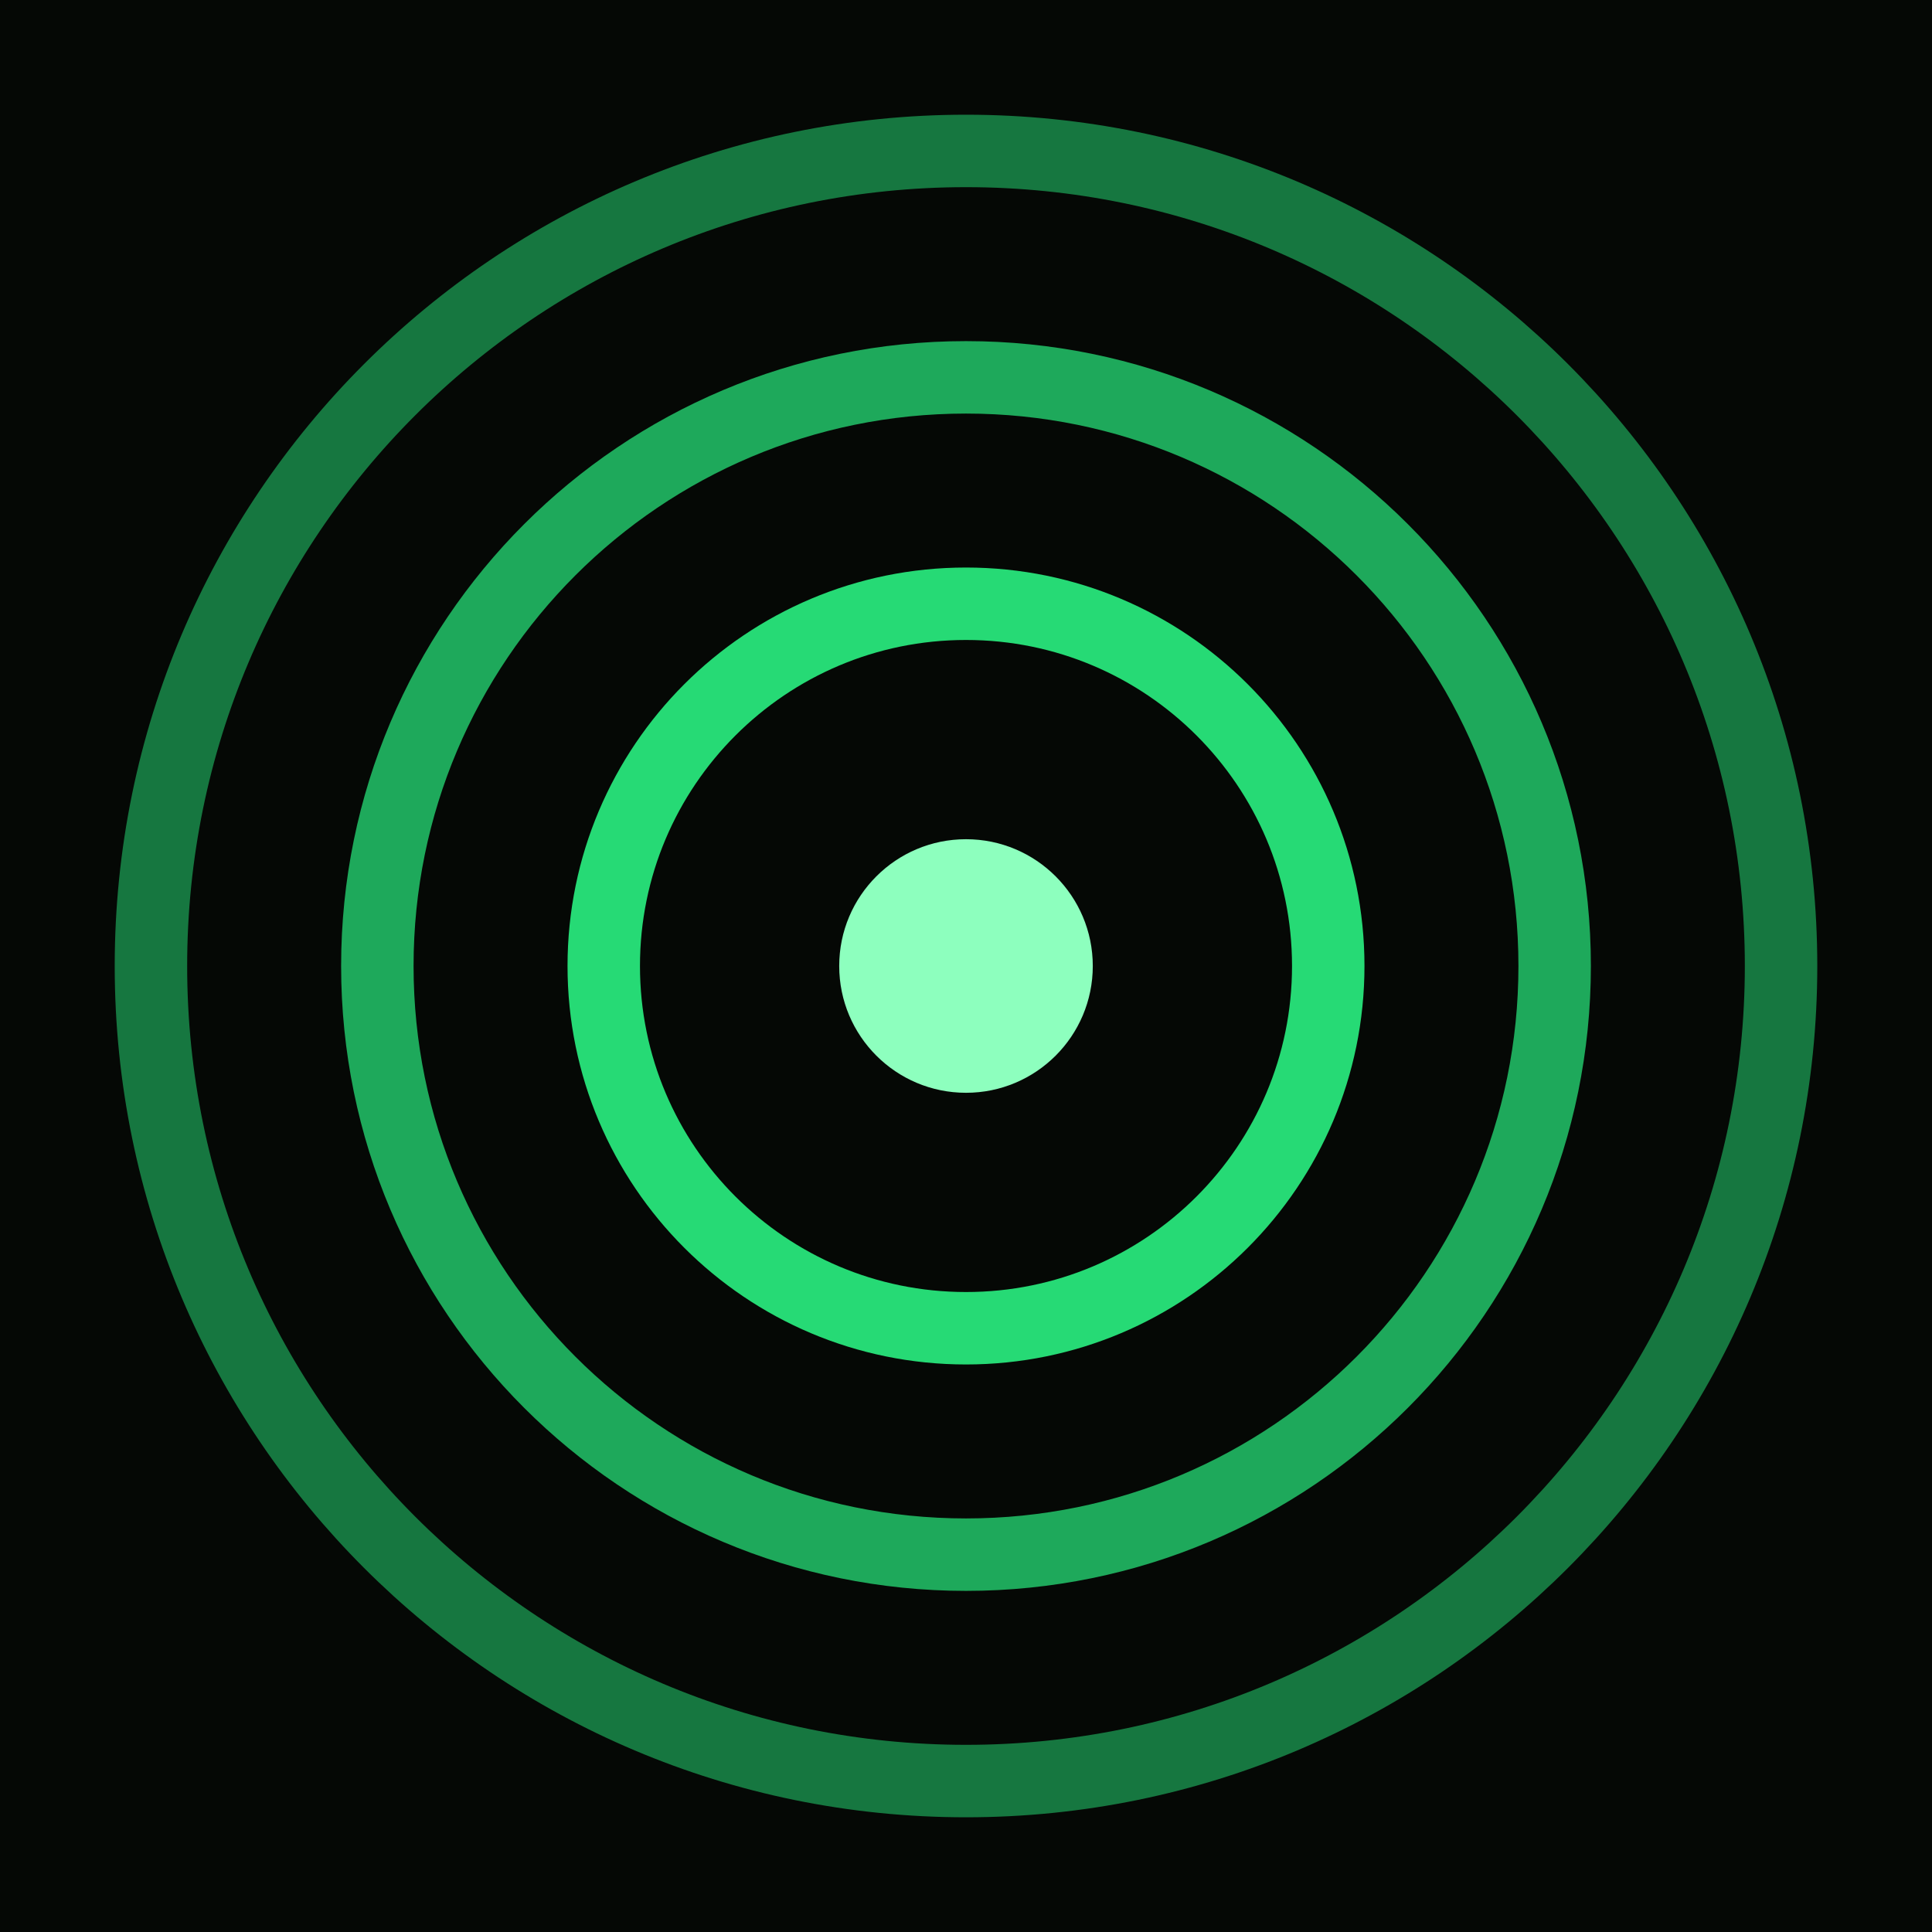
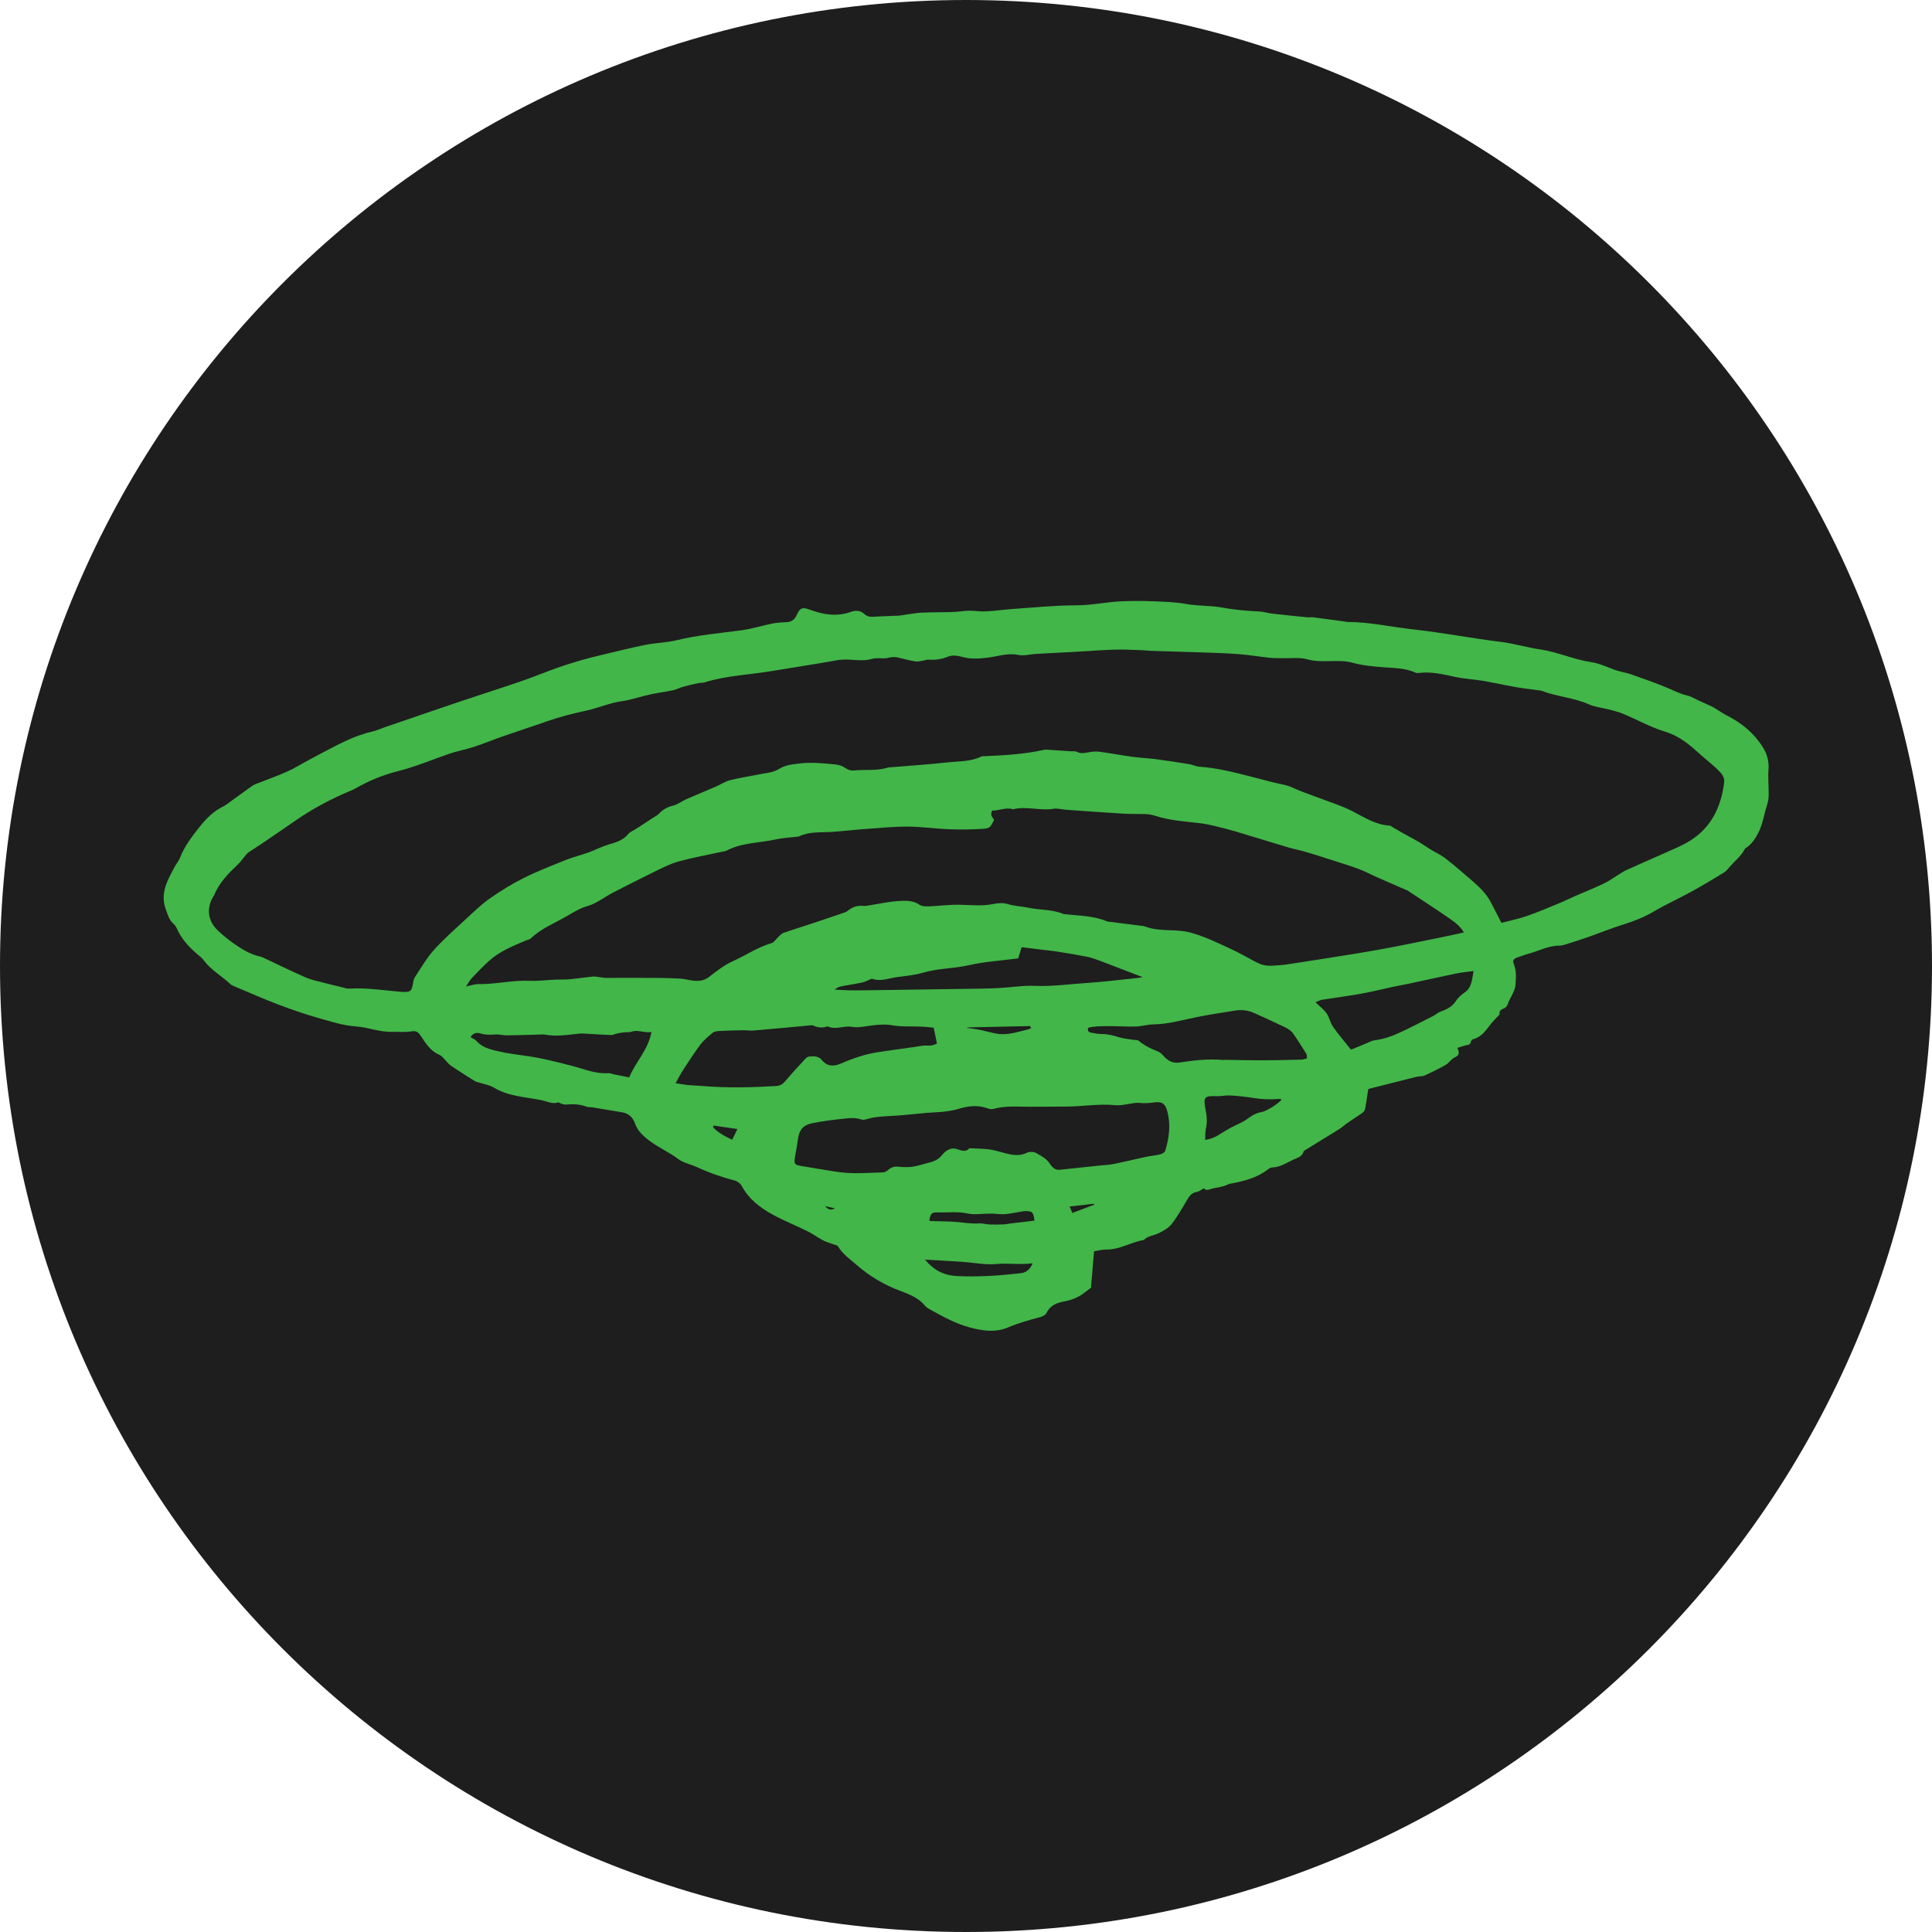
- <svg xmlns="http://www.w3.org/2000/svg" viewBox="0 0 64 64">
-   <rect width="64" height="64" fill="#050805" />
-   <g fill="none" stroke="#2bff88" stroke-width="2.4">
-     <circle cx="32" cy="32" r="27" opacity="0.45" />
-     <circle cx="32" cy="32" r="19.5" opacity="0.65" />
-     <circle cx="32" cy="32" r="12" opacity="0.85" />
-   </g>
-   <circle cx="32" cy="32" r="4.2" fill="#8dffbe" />
+ <svg xmlns="http://www.w3.org/2000/svg" id="Layer_2" viewBox="0 0 320 320">
+   <defs>
+     <style>.cls-1{fill:#42b649;}.cls-2{fill:#1e1e1e;}</style>
+   </defs>
+   <circle class="cls-2" cx="160" cy="160" r="160" />
+   <path class="cls-1" d="M248.36,168.05c-.53.57-.96.97-1.33,1.43-.86,1.07-1.57,2.28-3.04,2.65-.15.04-.34.24-.36.39-.07.49-.39.54-.78.61-.47.09-.91.27-1.47.44.41.8.32,1.24-.44,1.58-.57.26-.94.91-1.5,1.23-1.11.64-2.27,1.21-3.44,1.74-.4.18-.9.13-1.34.23-1.05.24-2.09.52-3.13.78-1.56.39-3.13.79-4.69,1.19-.12.03-.22.1-.22.1-.17,1.13-.31,2.18-.51,3.22-.05.25-.24.53-.45.68-.81.58-1.66,1.1-2.48,1.67-.47.33-.89.73-1.38,1.04-1.83,1.14-3.67,2.26-5.5,3.39-.14.09-.35.17-.38.3-.23.87-1.03,1.05-1.68,1.35-1.16.54-2.25,1.29-3.6,1.3-.19,0-.39.14-.55.26-1.85,1.46-4.04,2.01-6.29,2.42-.3.05-.58.22-.87.32-.23.08-.46.15-.7.2-.56.13-1.13.19-1.67.37-.47.16-.87.25-1.16-.13-.39.21-.73.52-1.12.59-.73.13-1.17.51-1.53,1.13-.85,1.42-1.66,2.88-2.66,4.18-.53.68-1.39,1.16-2.19,1.55-.8.39-1.77.43-2.45,1.12-2.11.34-3.98,1.62-6.2,1.58-.73-.01-1.46.2-2.04.29-.18,2.16-.36,4.19-.51,6.04-.8.58-1.38,1.11-2.06,1.46-.68.36-1.44.63-2.19.77-1.33.24-2.48.62-3.12,1.96-.15.31-.63.56-1,.66-1.85.49-3.67,1-5.44,1.75-2.02.84-4.1.55-6.21-.01-2.37-.63-4.46-1.78-6.57-2.95-.32-.18-.67-.38-.9-.66-1.08-1.33-2.62-1.9-4.13-2.47-2.67-1.01-5.06-2.42-7.21-4.3-1.1-.96-2.29-1.77-3.07-3.06-.13-.21-.55-.26-.84-.37-.57-.22-1.17-.37-1.7-.66-.84-.45-1.61-1.03-2.46-1.45-1.93-.96-3.95-1.76-5.83-2.79-2.08-1.15-3.96-2.57-5.13-4.76-.21-.39-.69-.76-1.12-.87-2.17-.56-4.26-1.29-6.29-2.23-1.05-.49-2.27-.7-3.16-1.38-1.4-1.06-2.99-1.76-4.4-2.77-1.13-.81-2.22-1.71-2.72-3.14-.33-.93-1.02-1.6-2.06-1.78-1.64-.28-3.28-.56-4.91-.82-.33-.05-.69,0-.99-.11-1.12-.43-2.26-.47-3.43-.36-.27.03-.56-.09-.84-.16-.16-.04-.33-.23-.45-.19-1.03.33-1.95-.22-2.89-.4-2.63-.51-5.36-.61-7.77-2.05-.76-.46-1.71-.6-2.57-.88-.2-.06-.41-.09-.58-.2-1.33-.84-2.67-1.67-3.97-2.56-.4-.27-.69-.7-1.05-1.04-.26-.26-.5-.61-.82-.74-1.53-.63-2.33-1.95-3.17-3.22-.4-.6-.77-.81-1.52-.68-1.05.17-2.15.05-3.21.08-2.04.05-3.9-.75-5.88-.89-2.22-.16-4.31-.84-6.42-1.44-2.24-.64-4.44-1.41-6.61-2.23-2.41-.92-4.76-1.96-7.14-2.96-.27-.11-.55-.23-.76-.43-1.41-1.34-3.18-2.29-4.36-3.9-.31-.43-.77-.75-1.18-1.11-1.33-1.16-2.5-2.43-3.23-4.07-.15-.33-.36-.67-.64-.91-.7-.61-.9-1.45-1.21-2.27-1.06-2.77.3-4.99,1.52-7.26.24-.44.59-.82.77-1.28.77-2.02,2.08-3.7,3.4-5.35,1.03-1.29,2.23-2.46,3.76-3.22.55-.27,1.04-.69,1.54-1.05,1.11-.8,2.22-1.6,3.33-2.4.17-.12.36-.21.56-.28,1.73-.68,3.49-1.31,5.19-2.06,1.14-.5,2.19-1.17,3.29-1.76,1.65-.88,3.29-1.77,4.95-2.61,1.85-.94,3.75-1.78,5.79-2.24.73-.16,1.41-.49,2.12-.73,4.28-1.47,8.57-2.94,12.86-4.39,3.23-1.09,6.48-2.11,9.7-3.22,2.08-.71,4.12-1.56,6.19-2.29,1.33-.47,2.68-.88,4.03-1.27,1.07-.31,2.16-.57,3.25-.83,2.39-.57,4.76-1.17,7.16-1.65,1.71-.34,3.49-.36,5.17-.77,3.53-.85,7.13-1.17,10.71-1.64,1.72-.23,3.39-.76,5.1-1.11.73-.15,1.48-.21,2.22-.23.87-.03,1.46-.3,1.85-1.17.6-1.32.98-1.35,2.35-.85,2.15.79,4.36,1.12,6.59.32.87-.31,1.62-.28,2.31.36.43.4.93.47,1.5.43,1.37-.09,2.75-.1,4.12-.18.45-.02.9-.13,1.35-.19.86-.11,1.73-.28,2.59-.31,1.74-.07,3.49-.05,5.24-.11.83-.03,1.65-.2,2.48-.21.95-.01,1.91.16,2.86.11,1.53-.08,3.06-.3,4.59-.41,3.44-.23,6.88-.59,10.32-.59,2.56,0,5.04-.56,7.57-.67,1.7-.07,3.4-.07,5.1,0,1.86.08,3.75.11,5.57.45,1.98.36,4,.23,5.94.59,2.09.39,4.18.56,6.29.66.65.03,1.3.27,1.95.34,1.94.22,3.88.42,5.82.61.33.03.67-.04,1,0,1.69.22,3.37.45,5.06.68.25.03.49.1.74.1,3.67.01,7.25.85,10.88,1.24,4.83.53,9.61,1.47,14.44,2.06,2.2.27,4.31.93,6.47,1.24,2.91.43,5.57,1.68,8.44,2.1,1.76.26,3.26,1.18,4.95,1.59.56.14,1.14.24,1.68.44,2.19.79,4.4,1.52,6.53,2.46.95.42,1.86.85,2.88,1.08.59.13,1.14.5,1.7.76.79.36,1.58.7,2.37,1.08.3.14.57.34.85.51.53.32,1.05.68,1.6.96,2.43,1.23,4.46,2.92,5.9,5.22.68,1.08,1.05,2.31.94,3.68-.11,1.35.04,2.71.03,4.07,0,.57-.06,1.17-.24,1.71-.52,1.57-.71,3.23-1.48,4.73-.51.98-1.09,1.85-2,2.47-.07.05-.17.08-.2.14-.57,1.17-1.6,1.95-2.43,2.89-.32.36-.62.79-1.02,1.04-1.7,1.05-3.41,2.07-5.15,3.04-1.56.86-3.16,1.64-4.74,2.46-.62.33-1.24.67-1.84,1.02-1.51.89-3.12,1.53-4.8,2.06-2.1.65-4.14,1.48-6.21,2.21-1.17.41-2.36.78-3.54,1.15-.31.1-.65.19-.97.19-1.88,0-3.52.92-5.27,1.38-.56.15-1.1.37-1.65.55-.72.24-.93.51-.65,1.2.46,1.14.32,2.3.25,3.45-.03.51-.31,1.02-.52,1.51-.2.46-.51.87-.66,1.34-.15.47-.33.84-.82,1.01-.58.2-.73.63-.62.94ZM248.74,152.84c1.43-.38,2.81-.65,4.13-1.11,1.84-.64,3.64-1.41,5.44-2.15.83-.34,1.63-.75,2.45-1.11,1.6-.7,3.22-1.34,4.79-2.08.86-.4,1.64-.97,2.45-1.47.46-.28.91-.6,1.4-.82,2.11-.96,4.25-1.87,6.36-2.82,1.36-.62,2.77-1.17,4.04-1.95,3.6-2.2,5.25-5.6,5.77-9.68.12-.92-.42-1.52-.92-2.02-1.17-1.17-2.5-2.16-3.72-3.28-1.54-1.4-3.14-2.56-5.22-3.19-2.32-.71-4.49-1.93-6.74-2.88-.72-.31-1.49-.51-2.24-.71-1.2-.32-2.49-.43-3.61-.93-2.5-1.11-5.25-1.24-7.77-2.22-.19-.07-.41-.07-.61-.1-1.24-.17-2.48-.3-3.7-.52-1.8-.31-3.58-.72-5.38-1.03-1.52-.25-3.07-.32-4.57-.64-2.04-.44-4.05-.94-6.16-.66-.16.02-.34,0-.49-.07-1.63-.74-3.41-.74-5.13-.87-1.77-.14-3.52-.27-5.25-.75-2.46-.68-5.04.13-7.55-.58-1.28-.36-2.73-.14-4.1-.18-.71-.02-1.42,0-2.12-.07-1.73-.19-3.45-.48-5.18-.61-2.02-.16-4.05-.21-6.08-.28-2.78-.1-5.56-.17-8.34-.26-.62-.02-1.24-.11-1.87-.12-1.41-.04-2.83-.13-4.24-.08-2.33.08-4.65.26-6.97.39-2.03.11-4.06.2-6.08.32-.95.05-1.95.36-2.85.17-1.8-.38-3.47.26-5.18.46-1.43.17-2.77.25-4.17-.15-.73-.21-1.65-.31-2.31-.03-1.08.46-2.13.58-3.26.49-.23-.02-.47.1-.71.14-.48.07-.99.23-1.45.16-.98-.15-1.93-.44-2.9-.65-.31-.07-.63-.08-.95-.06-.37.03-.73.17-1.09.19-.74.05-1.53-.1-2.22.1-1.21.36-2.38.2-3.58.14-.7-.04-1.43-.05-2.11.07-3.6.65-7.22,1.18-10.82,1.79-3.77.64-7.62.75-11.3,1.91-.27.08-.58.03-.87.09-.89.19-1.77.39-2.65.63-.55.15-1.06.44-1.61.56-1.26.27-2.54.42-3.79.7-1.22.26-2.41.64-3.62.92-.85.2-1.73.26-2.57.49-1.48.39-2.92.95-4.41,1.27-2.24.48-4.44,1.04-6.6,1.8-2.35.83-4.73,1.59-7.08,2.41-1.65.57-3.26,1.25-4.92,1.79-1.38.45-2.83.71-4.2,1.18-2.79.97-5.5,2.12-8.38,2.84-2.45.62-4.82,1.58-7.03,2.86-.29.17-.6.3-.9.42-3.23,1.35-6.3,2.99-9.17,4.99-1.77,1.23-3.55,2.44-5.33,3.65-.75.51-1.52.98-2.27,1.49-.17.11-.32.26-.45.41-.46.54-.85,1.13-1.36,1.62-1.57,1.49-3.1,3.01-3.93,5.08-.03.08-.09.14-.14.21-1.2,1.99-.94,4.1.73,5.67.84.79,1.72,1.52,2.69,2.19,1.35.93,2.69,1.77,4.3,2.12.2.04.4.12.58.21,2.33,1.09,4.63,2.23,6.99,3.26.94.41,1.98.61,2.98.87,1,.27,2.01.51,3.01.75.4.1.81.25,1.21.23,2.75-.17,5.47.25,8.19.49.33.03.66.07,1,.07.92-.01,1.14-.22,1.32-1.13.09-.44.12-.95.36-1.31,1.02-1.56,1.97-3.21,3.21-4.58,1.69-1.87,3.61-3.55,5.47-5.27,1.22-1.13,2.43-2.29,3.78-3.24,1.77-1.23,3.62-2.38,5.55-3.34,2.26-1.13,4.62-2.05,6.97-2.99,1.23-.49,2.53-.81,3.77-1.25,1.09-.39,2.13-.95,3.23-1.28,1.29-.38,2.54-.72,3.43-1.85.22-.27.61-.41.92-.6.28-.18.57-.34.84-.52.8-.52,1.59-1.04,2.39-1.57.27-.18.6-.32.81-.55.67-.72,1.44-1.16,2.42-1.4.78-.19,1.46-.75,2.22-1.08,1.6-.7,3.22-1.35,4.82-2.05.79-.34,1.53-.85,2.35-1.07,1.44-.38,2.93-.58,4.4-.89,1.25-.27,2.66-.31,3.7-.95,1.1-.68,2.11-.77,3.31-.92,2.06-.26,4.06-.05,6.08.15.56.05,1.16.25,1.61.57.49.34.96.48,1.51.42,1.85-.19,3.74.1,5.55-.47.12-.04.25-.04.37-.05,3.18-.26,6.38-.47,9.55-.82,1.88-.2,3.83-.1,5.6-.98.14-.07.33-.03.49-.04,3.31-.15,6.63-.32,9.88-1.06.23-.05.49-.01.74,0,1.2.08,2.4.16,3.61.24.37.03.8-.05,1.11.11.62.31,1.19.19,1.82.08.6-.11,1.25-.19,1.85-.11,1.81.23,3.6.58,5.4.83,1.31.18,2.65.23,3.96.4,1.85.24,3.69.53,5.54.83.57.09,1.11.38,1.68.42,2.88.2,5.66.9,8.43,1.61,1.69.43,3.37.91,5.07,1.27.69.15,1.34.3,1.99.61,1.31.61,2.7,1.06,4.05,1.58,1.93.75,3.92,1.33,5.79,2.29,1.97,1.01,3.88,2.28,6.21,2.4.15,0,.29.15.43.23.57.33,1.14.67,1.72,1,.87.48,1.75.94,2.61,1.44.68.4,1.32.86,2,1.28.81.5,1.71.89,2.45,1.47,1.5,1.17,2.95,2.42,4.39,3.67,1.22,1.06,2.4,2.17,3.16,3.64.55,1.07,1.1,2.13,1.76,3.42ZM164.64,135.85c-.67,1.26-.67,1.35-1.99,1.44-1.82.11-3.65.13-5.47.06-2.28-.09-4.55-.43-6.83-.44-2.27-.01-4.53.22-6.8.38-1.99.14-3.97.39-5.96.51-1.77.11-3.57-.09-5.24.73-.11.05-.24.05-.37.06-1.16.14-2.33.19-3.46.44-2.74.6-5.64.52-8.21,1.87-.25.13-.56.13-.84.2-2.38.52-4.78.95-7.12,1.6-1.38.38-2.69,1.07-3.99,1.7-2.28,1.11-4.53,2.27-6.79,3.42-1.46.75-2.72,1.83-4.37,2.29-1.14.32-2.2.98-3.24,1.59-2.04,1.19-4.29,2.05-6.03,3.72-.19.19-.52.23-.79.34-2.18.92-4.4,1.8-6.18,3.43-.98.89-1.9,1.85-2.81,2.81-.32.33-.53.76-.97,1.39.89-.18,1.45-.4,2-.39,2.87.05,5.69-.68,8.58-.55,1.4.06,2.81-.13,4.22-.19.78-.03,1.57,0,2.35-.06,1.28-.12,2.55-.32,3.83-.45.36-.04.74.05,1.11.09.37.04.74.13,1.11.13,2.66,0,5.32-.02,7.98,0,1.45,0,2.89.04,4.33.12.7.04,1.39.25,2.09.33.92.11,1.78.05,2.6-.57,1.25-.95,2.51-1.97,3.93-2.61,2.18-.99,4.19-2.36,6.52-3.04.38-.11.65-.6.98-.9.3-.27.57-.65.93-.77,1.54-.55,3.11-1.02,4.67-1.54,1.85-.61,3.69-1.24,5.53-1.87.19-.07.38-.18.54-.31.75-.62,1.59-.87,2.55-.76.28.03.58-.03.86-.08,1.6-.25,3.19-.61,4.81-.72,1.21-.08,2.47-.17,3.61.61.39.27,1.02.27,1.54.26,1.66-.06,3.31-.29,4.97-.27,1.91.03,3.8.27,5.71-.12.76-.15,1.63-.22,2.35,0,1.13.36,2.28.37,3.41.61,1.94.42,3.99.25,5.86,1.05.07.03.16.02.25.03,2.34.27,4.74.24,6.97,1.19.07.03.16.03.25.04,1.77.23,3.54.45,5.31.68.25.03.51.04.74.13,1.39.53,2.83.57,4.29.62,1.07.04,2.17.1,3.2.38,1.31.35,2.6.85,3.85,1.41,1.82.81,3.64,1.63,5.38,2.59,2.89,1.6,2.86,1.65,6.1,1.36.12-.01.25-.02.37-.04,2.46-.38,4.92-.74,7.38-1.14,2.91-.47,5.83-.92,8.72-1.45,3.39-.63,6.77-1.33,10.15-2.02,1.08-.22,2.16-.47,3.36-.73-.64-1.06-1.49-1.69-2.32-2.26-2.31-1.61-4.68-3.13-7.03-4.69-.07-.04-.15-.06-.23-.09-1.59-.7-3.19-1.39-4.78-2.09-1.06-.47-2.08-1.03-3.17-1.42-1.79-.65-3.62-1.2-5.43-1.78-1.14-.37-2.28-.74-3.44-1.07-.87-.25-1.77-.41-2.64-.67-2.9-.86-5.79-1.76-8.7-2.63-1.11-.33-2.24-.62-3.37-.89-.8-.19-1.62-.38-2.44-.48-2.59-.31-5.21-.46-7.72-1.29-.47-.15-.98-.22-1.47-.24-1.19-.05-2.39,0-3.59-.07-3.19-.19-6.38-.42-9.56-.65-.69-.05-1.41-.27-2.07-.16-2.24.37-4.48-.48-6.7.08-1.22-.37-2.35.25-3.46.22-.44.72.06,1.15.33,1.58ZM175.54,193.75c2.38-.25,4.49-.48,6.59-.7.78-.08,1.58-.1,2.35-.26,1.79-.36,3.56-.8,5.34-1.18.77-.16,1.56-.22,2.33-.41.32-.08.77-.32.85-.59.64-2.13.94-4.31.35-6.51-.38-1.41-.96-1.71-2.39-1.48-.48.08-.98.09-1.47.1-.45,0-.9-.09-1.35-.05-1.16.11-2.33.49-3.46.38-2.76-.27-5.48.25-8.22.23-2.03,0-4.07.05-6.1.03-1.94-.01-3.89-.18-5.8.36-.3.08-.68.02-.97-.09-1.61-.59-3.24-.41-4.77.07-1.05.33-2.09.44-3.15.54-.74.07-1.5.07-2.24.14-1.74.15-3.47.36-5.21.47-1.58.1-3.15.11-4.69.57-.27.08-.6.14-.85.06-.98-.34-1.97-.25-2.95-.14-1.73.19-3.46.4-5.17.74-1.59.32-2.21,1.16-2.41,2.75-.13.99-.33,1.97-.49,2.95-.16,1.01-.06,1.2.91,1.37,1.92.34,3.85.63,5.77.95,2.61.44,5.23.22,7.85.14.33,0,.7-.21.96-.44.51-.45,1.06-.59,1.72-.5.45.06.91.06,1.36.06,1.35,0,2.6-.48,3.88-.81.8-.21,1.42-.54,1.95-1.22.58-.73,1.45-1.27,2.4-.97.78.25,1.44.6,2.12-.12,1.15.06,2.31.04,3.44.21,1.1.17,2.17.58,3.27.79.94.18,1.86.21,2.8-.26.41-.21,1.13-.18,1.53.05.85.48,1.76.93,2.32,1.84.42.68,1.05,1.06,1.63.91ZM111.88,179.41c.92.14,1.48.25,2.05.31.83.08,1.66.09,2.49.16,4.03.34,8.07.24,12.1,0,.62-.03,1.08-.26,1.49-.75,1.1-1.3,2.26-2.55,3.42-3.8.15-.17.4-.32.62-.34.75-.07,1.51-.09,2.07.58.92,1.11,1.97,1.1,3.23.56,1.95-.85,3.96-1.53,6.07-1.86,2.04-.32,4.1-.58,6.15-.87.65-.09,1.31-.28,1.95-.22.62.06,1.12-.06,1.67-.34-.18-.85-.34-1.66-.54-2.62-.63-.06-1.27-.15-1.92-.18-1.66-.07-3.34.06-4.96-.22-1.19-.21-2.29-.1-3.44.04-1.07.13-2.18.4-3.2.22-1.37-.25-2.72.56-4.05-.08-.82.29-1.61.24-2.4-.15-.16-.08-.41-.02-.61,0-3.09.28-6.19.58-9.28.84-.57.05-1.16-.06-1.74-.05-1.33.02-2.65.06-3.97.13-.35.02-.78.07-1.03.28-.73.61-1.49,1.23-2.05,1.98-1.03,1.35-1.94,2.8-2.87,4.22-.4.61-.72,1.26-1.23,2.16ZM216.49,175.3c-.05-.36-.02-.6-.12-.75-.73-1.16-1.44-2.33-2.24-3.43-.3-.42-.81-.74-1.28-.97-1.68-.81-3.39-1.57-5.08-2.35-1.02-.47-2.09-.59-3.17-.42-2.17.34-4.35.67-6.5,1.11-2.32.47-4.59,1.14-6.99,1.18-1.02.01-2.04.33-3.06.36-1.54.04-3.08-.1-4.61-.07-1.09.02-2.21-.01-3.23.28-.1.58.16.76.52.81.57.09,1.15.22,1.73.21,1.02,0,1.96.25,2.92.55.73.23,1.53.28,2.3.41.32.05.74,0,.95.18.93.79,1.98,1.3,3.11,1.73.4.15.75.51,1.05.84.69.75,1.47,1.18,2.53,1.02,2.43-.37,4.86-.65,7.32-.42.08,0,.16-.03.25-.03,1.99.03,3.97.08,5.96.08,2.24,0,4.48-.06,6.72-.11.27,0,.55-.12.93-.21ZM168.64,158.74c-2.79.37-5.51.52-8.13,1.12-2.52.58-5.11.51-7.6,1.24-1.38.41-2.85.55-4.29.73-1.38.18-2.74.79-4.18.29-.14-.05-.36.14-.55.21-.38.15-.76.34-1.16.42-.93.2-1.88.34-2.82.51-.59.1-1.18.2-1.65.65,1.6.12,3.17.14,4.74.12,5.57-.07,11.14-.16,16.72-.24,1.87-.03,3.74-.04,5.61-.13,2.03-.1,4.07-.46,6.09-.37,2.89.12,5.73-.29,8.59-.48,2.82-.18,5.63-.54,8.45-.83.25-.03.5-.08.81-.13-2.44-.93-4.75-1.83-7.07-2.71-.7-.26-1.41-.52-2.14-.67-1.63-.32-3.26-.59-4.9-.85-.94-.15-1.89-.24-2.84-.35-1.02-.13-2.04-.25-3.1-.39-.23.74-.41,1.32-.57,1.85ZM244.07,160.83c-1.09.15-1.91.22-2.72.38-2.72.56-5.43,1.17-8.15,1.75-.85.18-1.71.32-2.57.51-1.73.37-3.46.81-5.2,1.12-2.16.39-4.34.66-6.51,1.01-.29.05-.57.22-1.03.41.72.7,1.39,1.19,1.84,1.84.46.66.6,1.55,1.06,2.21.89,1.28,1.92,2.47,2.97,3.8.91-.37,1.7-.7,2.49-1.02.46-.19.91-.47,1.39-.53,1.37-.18,2.68-.58,3.92-1.15,1.96-.89,3.86-1.89,5.78-2.86.44-.22.82-.6,1.27-.75,1-.35,1.88-.78,2.5-1.71.36-.54.86-1.04,1.4-1.4,1.27-.83,1.28-2.11,1.56-3.61ZM77.92,171.78c.39.24.77.37,1,.64.94,1.08,2.27,1.39,3.54,1.69,1.65.4,3.35.58,5.03.83,2.42.35,4.78.97,7.14,1.57,2.04.52,4.01,1.4,6.2,1.24.23-.02.48.12.72.17.88.18,1.76.35,2.66.53,1.07-2.59,3.14-4.52,3.69-7.52-1.23.21-2.22-.45-3.32-.04-.33.12-.73.05-1.1.09-.4.04-.8.1-1.2.18-.36.07-.72.28-1.07.27-1.41-.04-2.81-.15-4.22-.22-.33-.02-.66-.05-.98-.02-1.94.21-3.88.54-5.84.16-.12-.02-.25-.02-.37-.01-1.95.05-3.9.13-5.84.15-.65,0-1.32-.2-1.96-.15-.8.06-1.56.09-2.34-.15-.6-.18-1.25-.2-1.73.61ZM199.62,188.8c.97-.14,1.67-.45,2.33-.88.62-.4,1.26-.78,1.9-1.13.95-.51,1.99-.89,2.84-1.53.69-.51,1.35-.91,2.2-1.05.88-.15,2.86-1.4,3.41-2.11-.18-.03-.34-.1-.49-.08-1.46.12-2.9.06-4.34-.18-1.25-.21-2.53-.33-3.8-.4-.69-.04-1.39.15-2.08.12-2.14-.09-2.34.12-1.88,2.39.19.96.26,1.87.05,2.83-.14.62-.11,1.28-.16,2.02ZM171.06,209.24c-2.1.28-4.03-.06-6,.12-1.9.17-3.86-.24-5.79-.37-1.93-.13-3.87-.23-6.04-.35,1.48,1.81,3.17,2.6,5.22,2.71,3.54.19,7.06-.07,10.57-.46,1-.11,1.55-.61,2.03-1.66ZM153.92,202.13c.07.04.14.11.21.11,1.52.06,3.06.04,4.57.18,1.15.11,2.28.3,3.45.21.61-.04,1.23.17,1.85.19.78.03,1.56,0,2.34-.03.33-.01.66-.1.98-.14,1.34-.16,2.68-.31,4.02-.47-.18-1.41-.32-1.58-1.48-1.58-.49,0-.98.15-1.47.22-.69.1-1.38.26-2.07.29-.78.03-1.56-.1-2.34-.1-1.24-.01-2.54.24-3.72-.02-1.71-.36-3.39-.13-5.08-.18-.88-.02-1.05.24-1.26,1.31ZM160.21,170.18s-.01.05-.02.07c.66.1,1.33.17,1.99.3.98.2,1.94.49,2.92.66,1.78.31,3.46-.3,5.15-.7.19-.05.37-.16.56-.24-.07-.11-.14-.21-.21-.32-3.46.07-6.92.15-10.38.22ZM118.2,186.43c-.03.1-.06.19-.09.29.86.9,1.92,1.48,3.17,2.05.28-.58.52-1.07.86-1.77-1.43-.21-2.68-.39-3.93-.57ZM177.63,200.9c1.33-.5,2.47-.93,3.6-1.36-.02-.05-.03-.11-.05-.16-1.3.15-2.59.29-4.02.46.16.38.3.7.46,1.07ZM138.29,200.13c-.47-.1-.94-.2-1.64-.35.59.67,1.08.67,1.64.35Z" />
</svg>
